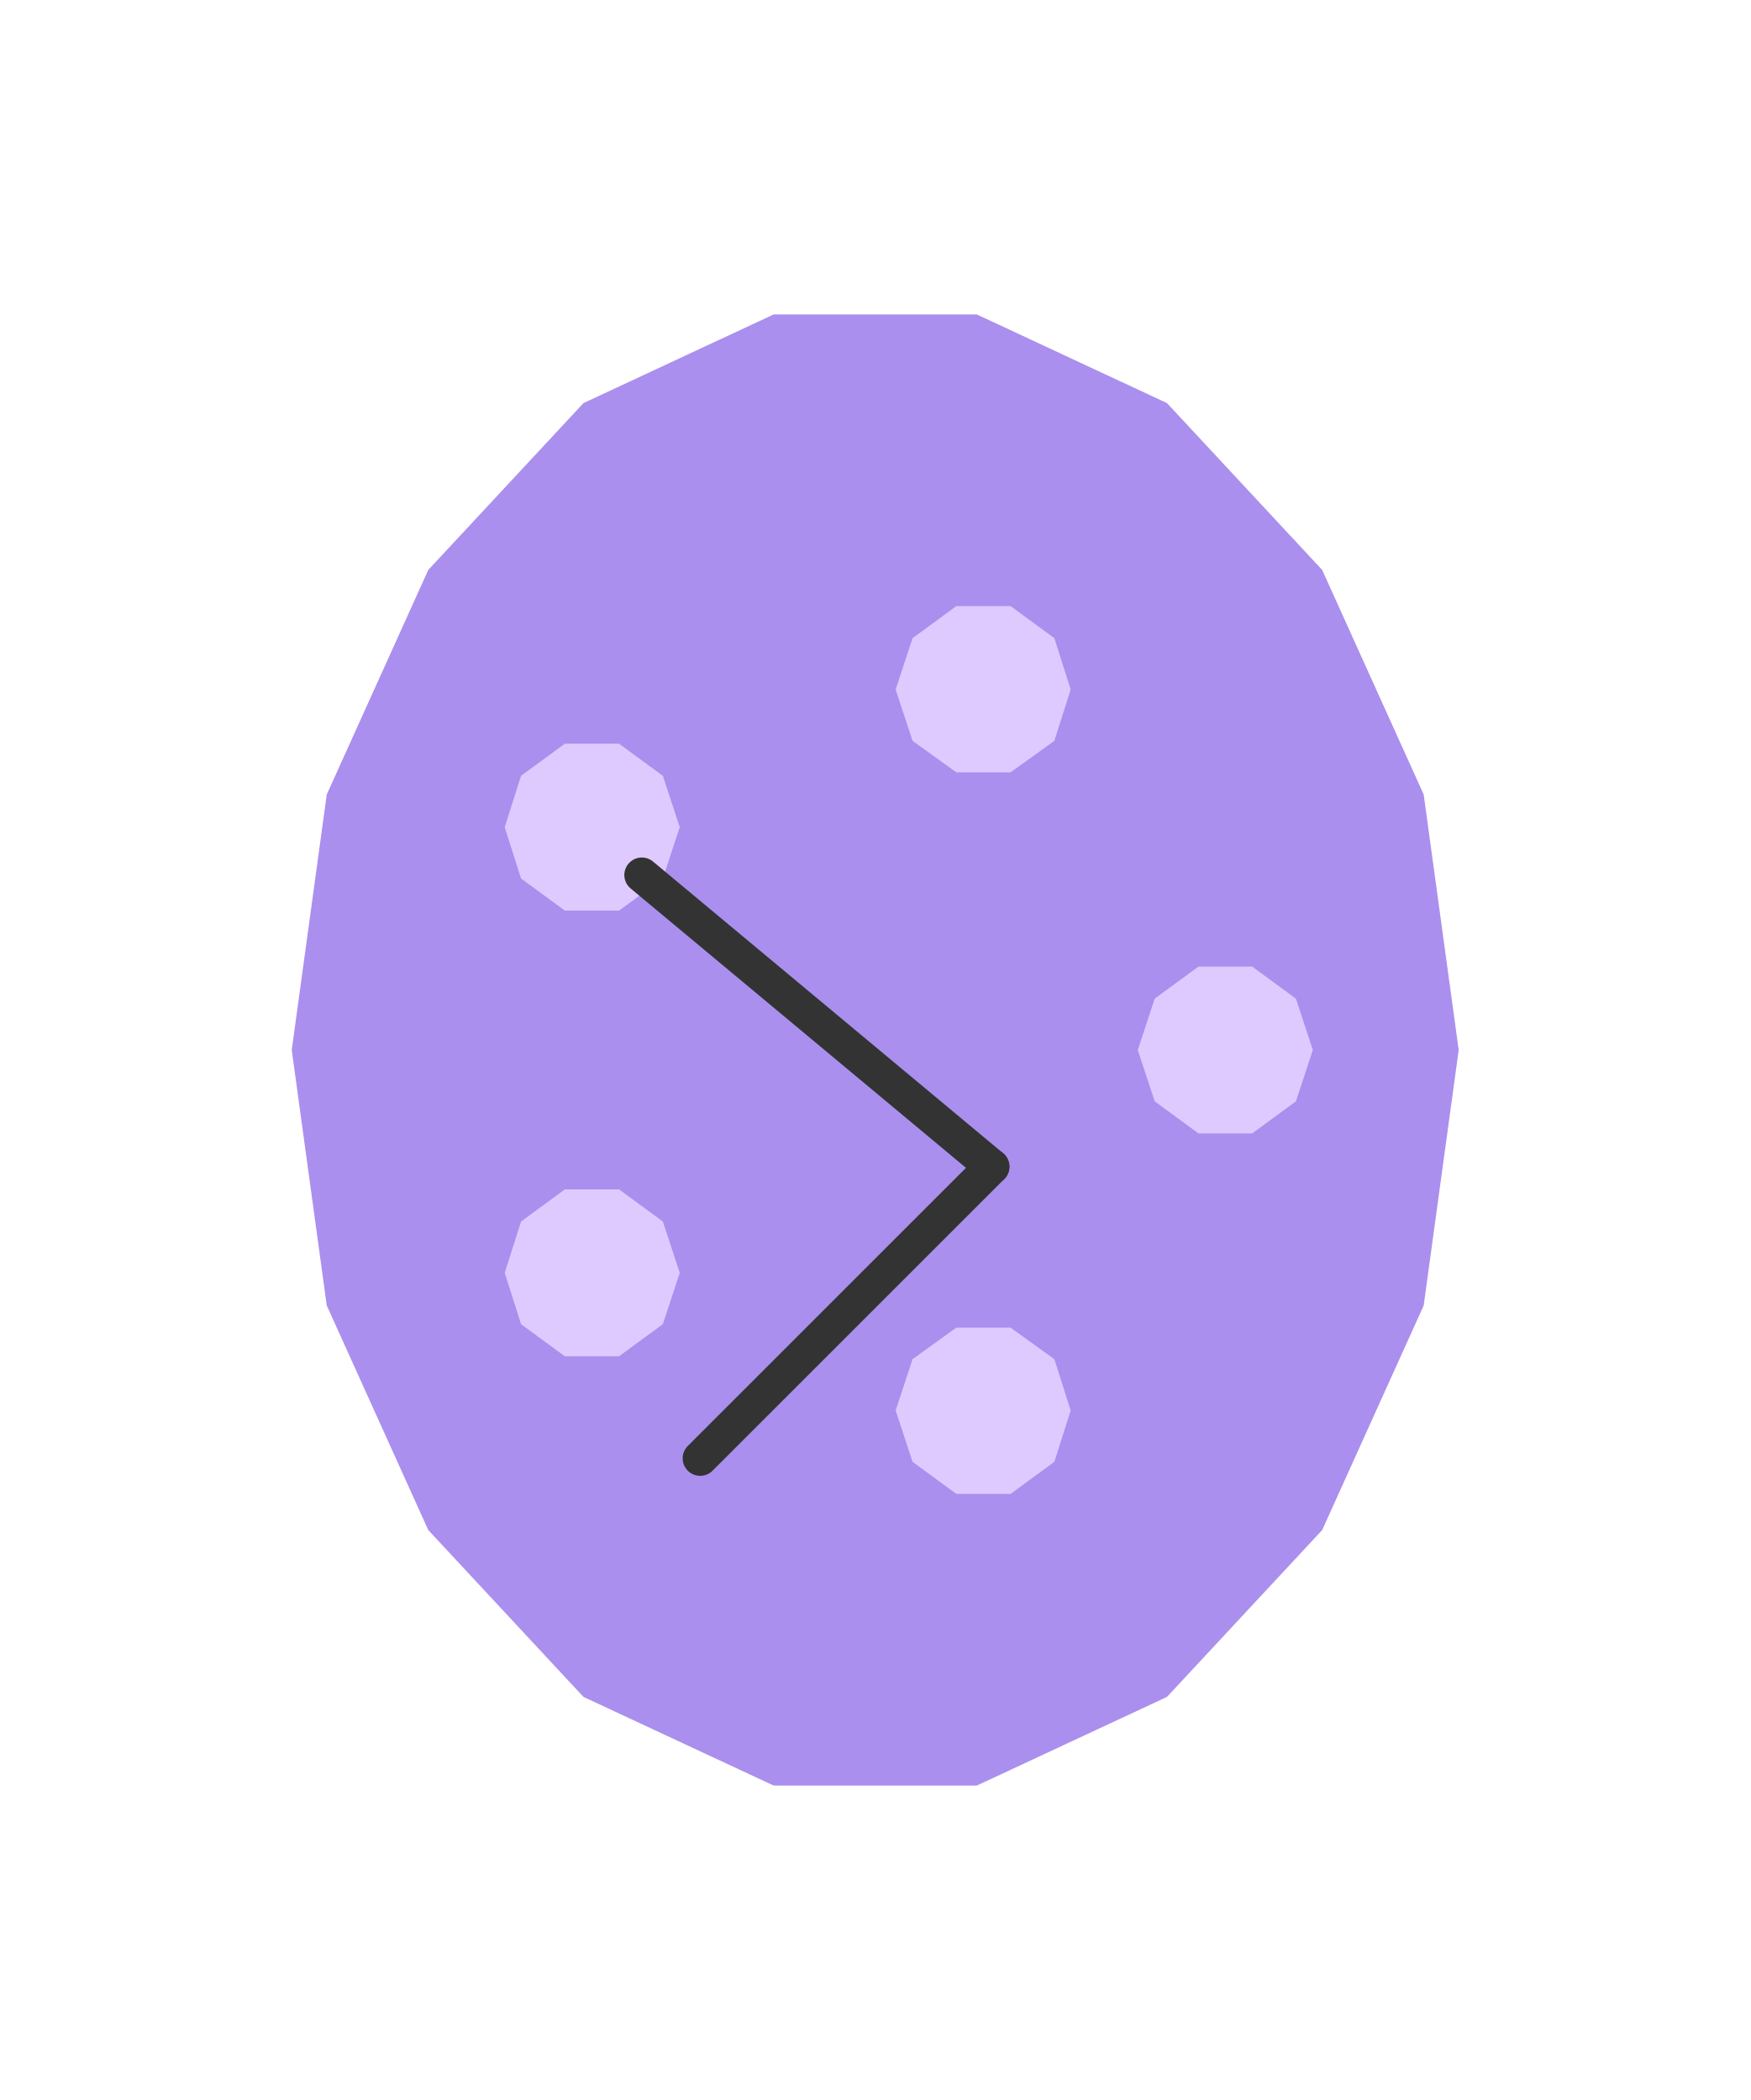
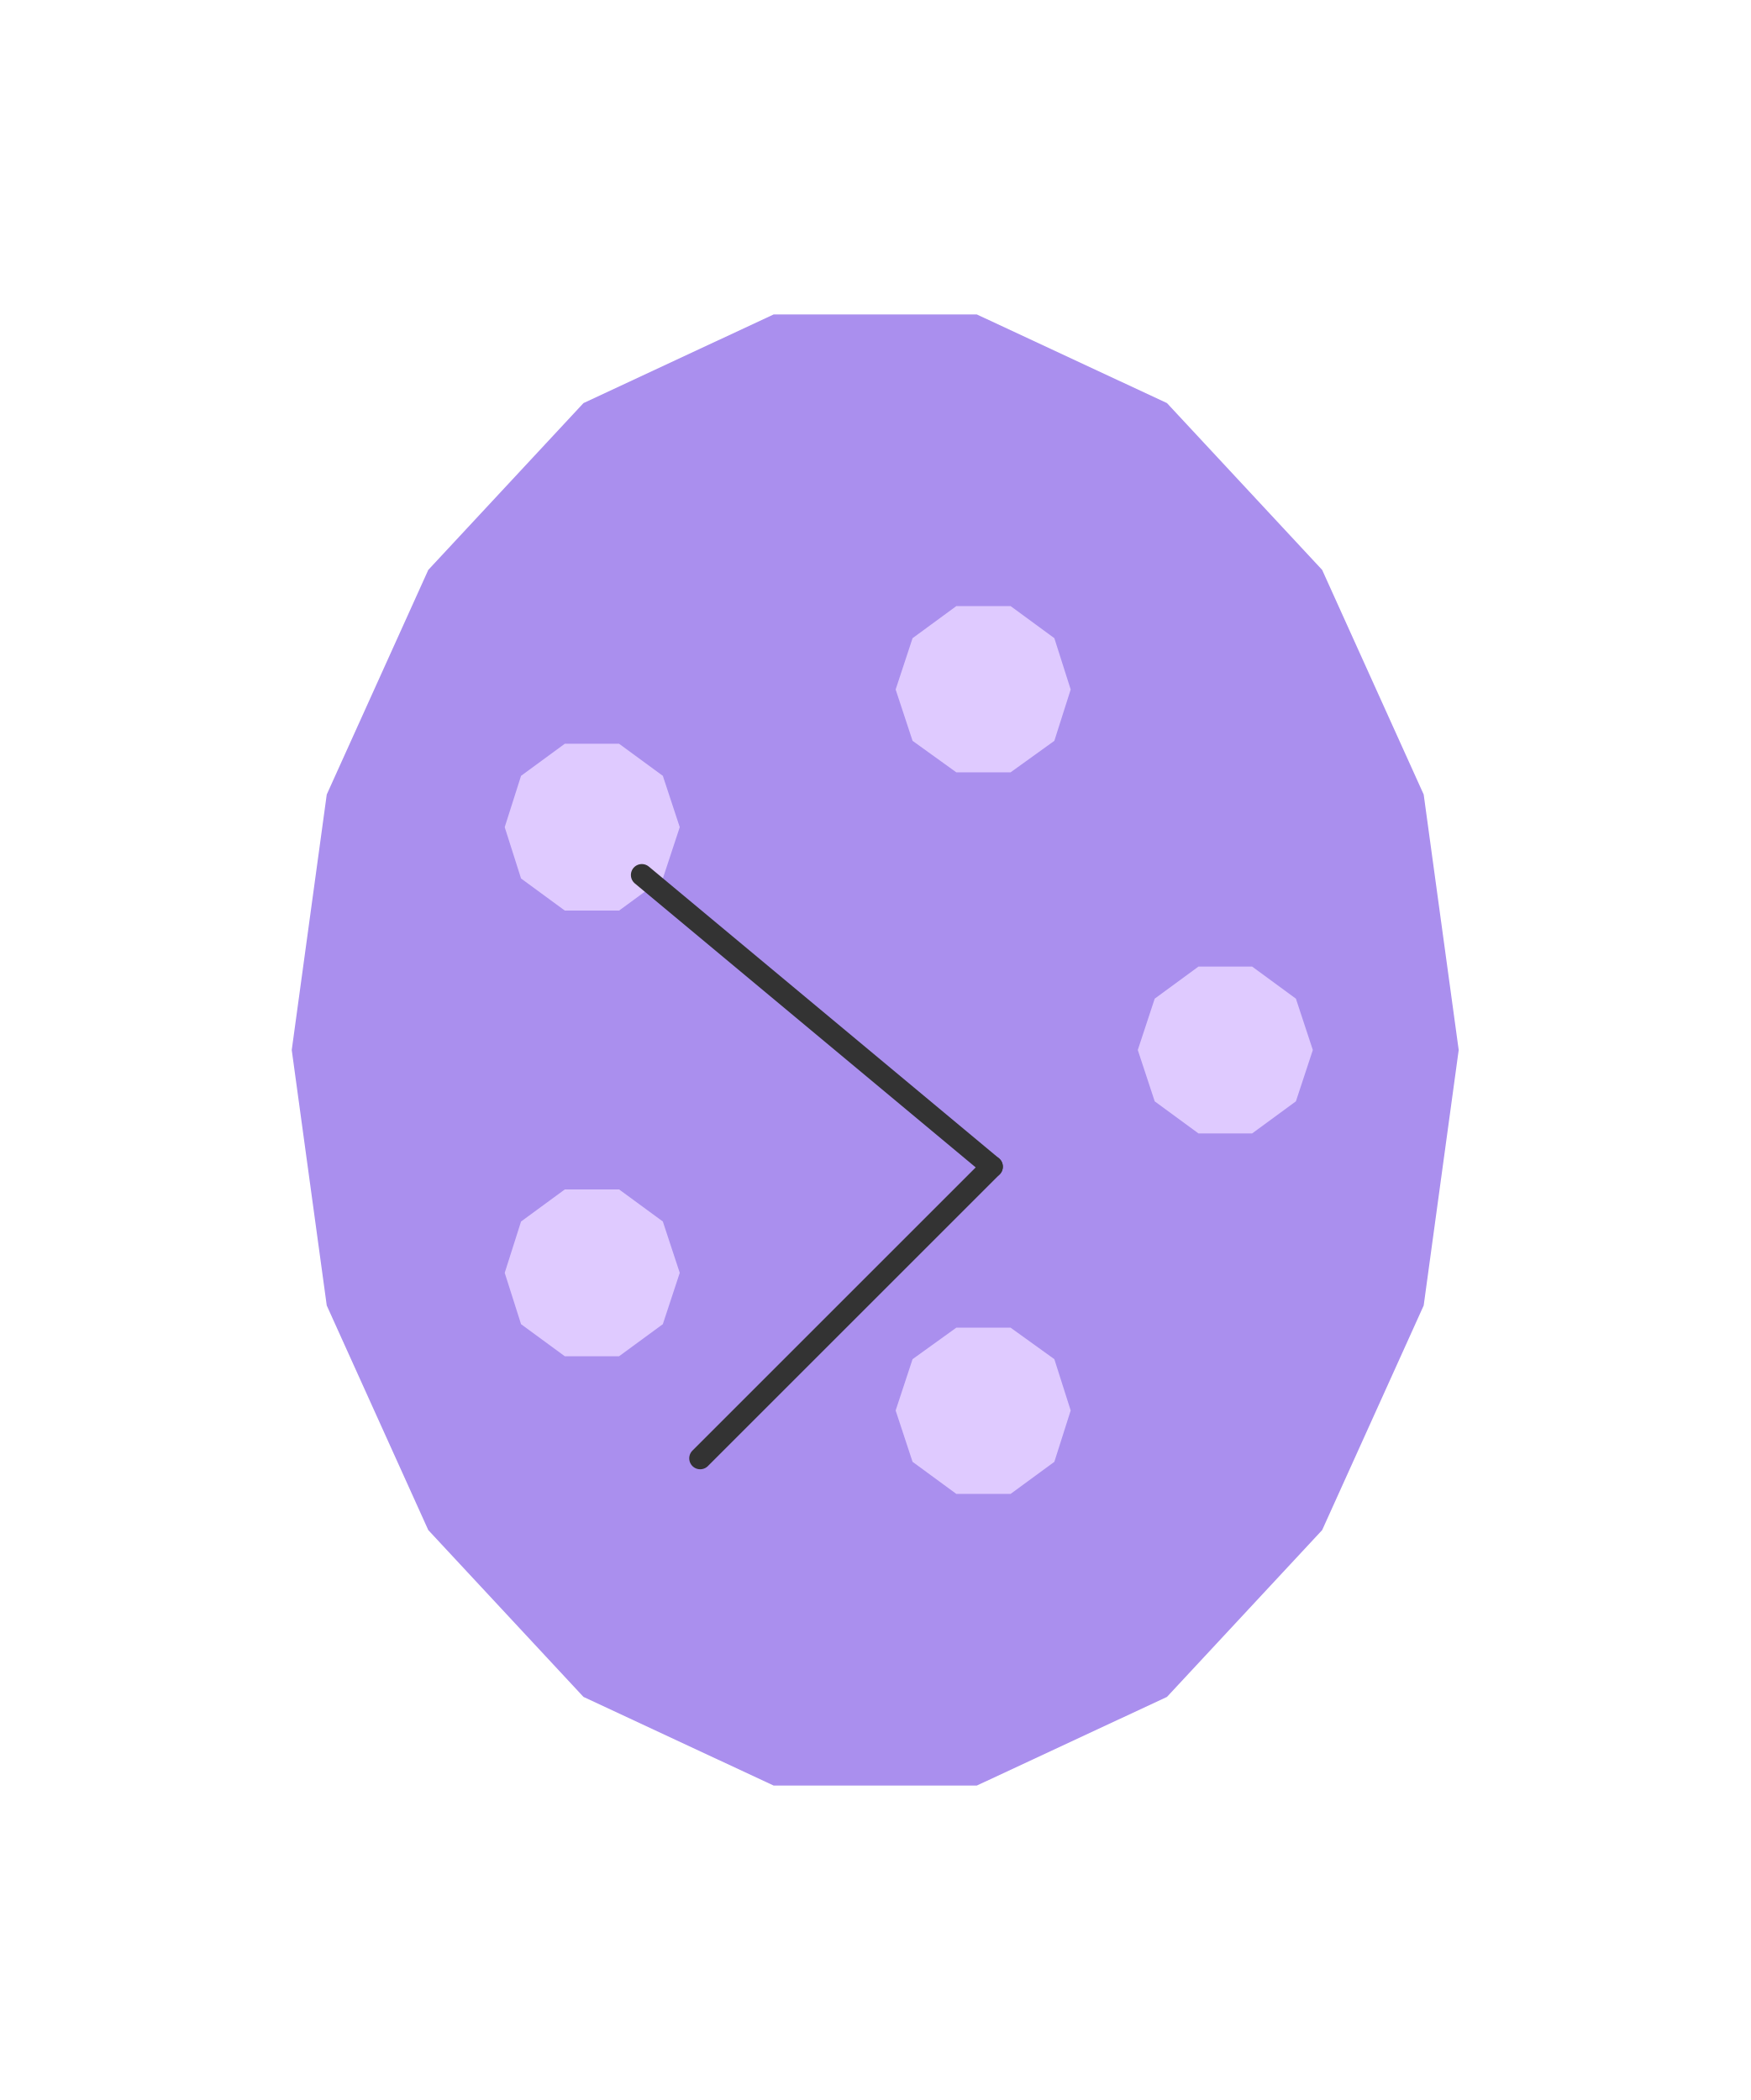
<svg xmlns="http://www.w3.org/2000/svg" width="120" height="144" viewBox="-1.5 -1.5 3 3">
  <g id="body">
    <polygon id="shape-body-0" points="1,0 0.94,0.438 0.766,0.823 0.5,1.109 0.174,1.261 -0.174,1.261 -0.5,1.109 -0.766,0.823 -0.94,0.438 -1,0 -0.94,-0.438 -0.766,-0.823 -0.5,-1.109 -0.174,-1.261 0.174,-1.261 0.5,-1.109 0.766,-0.823 0.94,-0.438" fill="#a88cee" fill-opacity="0.97" />
    <polygon id="shape-body-1" points="0.75,0 0.721,0.088 0.646,0.143 0.554,0.143 0.479,0.088 0.45,0 0.479,-0.088 0.554,-0.143 0.646,-0.143 0.721,-0.088" fill="#dfcaff" />
    <polygon id="shape-body-2" points="0.335,0.618 0.307,0.706 0.232,0.761 0.139,0.761 0.064,0.706 0.035,0.618 0.064,0.53 0.139,0.476 0.232,0.476 0.307,0.53" fill="#dfcaff" />
    <polygon id="shape-body-3" points="-0.335,0.382 -0.364,0.47 -0.439,0.525 -0.532,0.525 -0.607,0.47 -0.635,0.382 -0.607,0.294 -0.532,0.239 -0.439,0.239 -0.364,0.294" fill="#dfcaff" />
    <polygon id="shape-body-4" points="-0.335,-0.382 -0.364,-0.294 -0.439,-0.239 -0.532,-0.239 -0.607,-0.294 -0.635,-0.382 -0.607,-0.47 -0.532,-0.525 -0.439,-0.525 -0.364,-0.47" fill="#dfcaff" />
    <polygon id="shape-body-5" points="0.335,-0.618 0.307,-0.53 0.232,-0.476 0.139,-0.476 0.064,-0.53 0.035,-0.618 0.064,-0.706 0.139,-0.761 0.232,-0.761 0.307,-0.706" fill="#dfcaff" />
  </g>
  <g id="crack-one">
-     <line id="shape-crack-one-0" x1="-0.4" y1="-0.3" x2="0.2" y2="0.2" stroke="#333333" stroke-opacity="1" stroke-width="0.06" stroke-linecap="round" />
+     <line id="shape-crack-one-0" x1="-0.4" y1="-0.3" x2="0.2" y2="0.2" stroke="#333333" stroke-opacity="1" stroke-width="1.5" vector-effect="non-scaling-stroke" stroke-linecap="round" />
  </g>
  <g id="crack-two">
-     <line id="shape-crack-two-0" x1="0.2" y1="0.2" x2="-0.3" y2="0.7" stroke="#333333" stroke-opacity="1" stroke-width="0.06" stroke-linecap="round" />
+     <line id="shape-crack-two-0" x1="0.2" y1="0.2" x2="-0.3" y2="0.7" stroke="#333333" stroke-opacity="1" stroke-width="1.5" vector-effect="non-scaling-stroke" stroke-linecap="round" />
  </g>
</svg>
